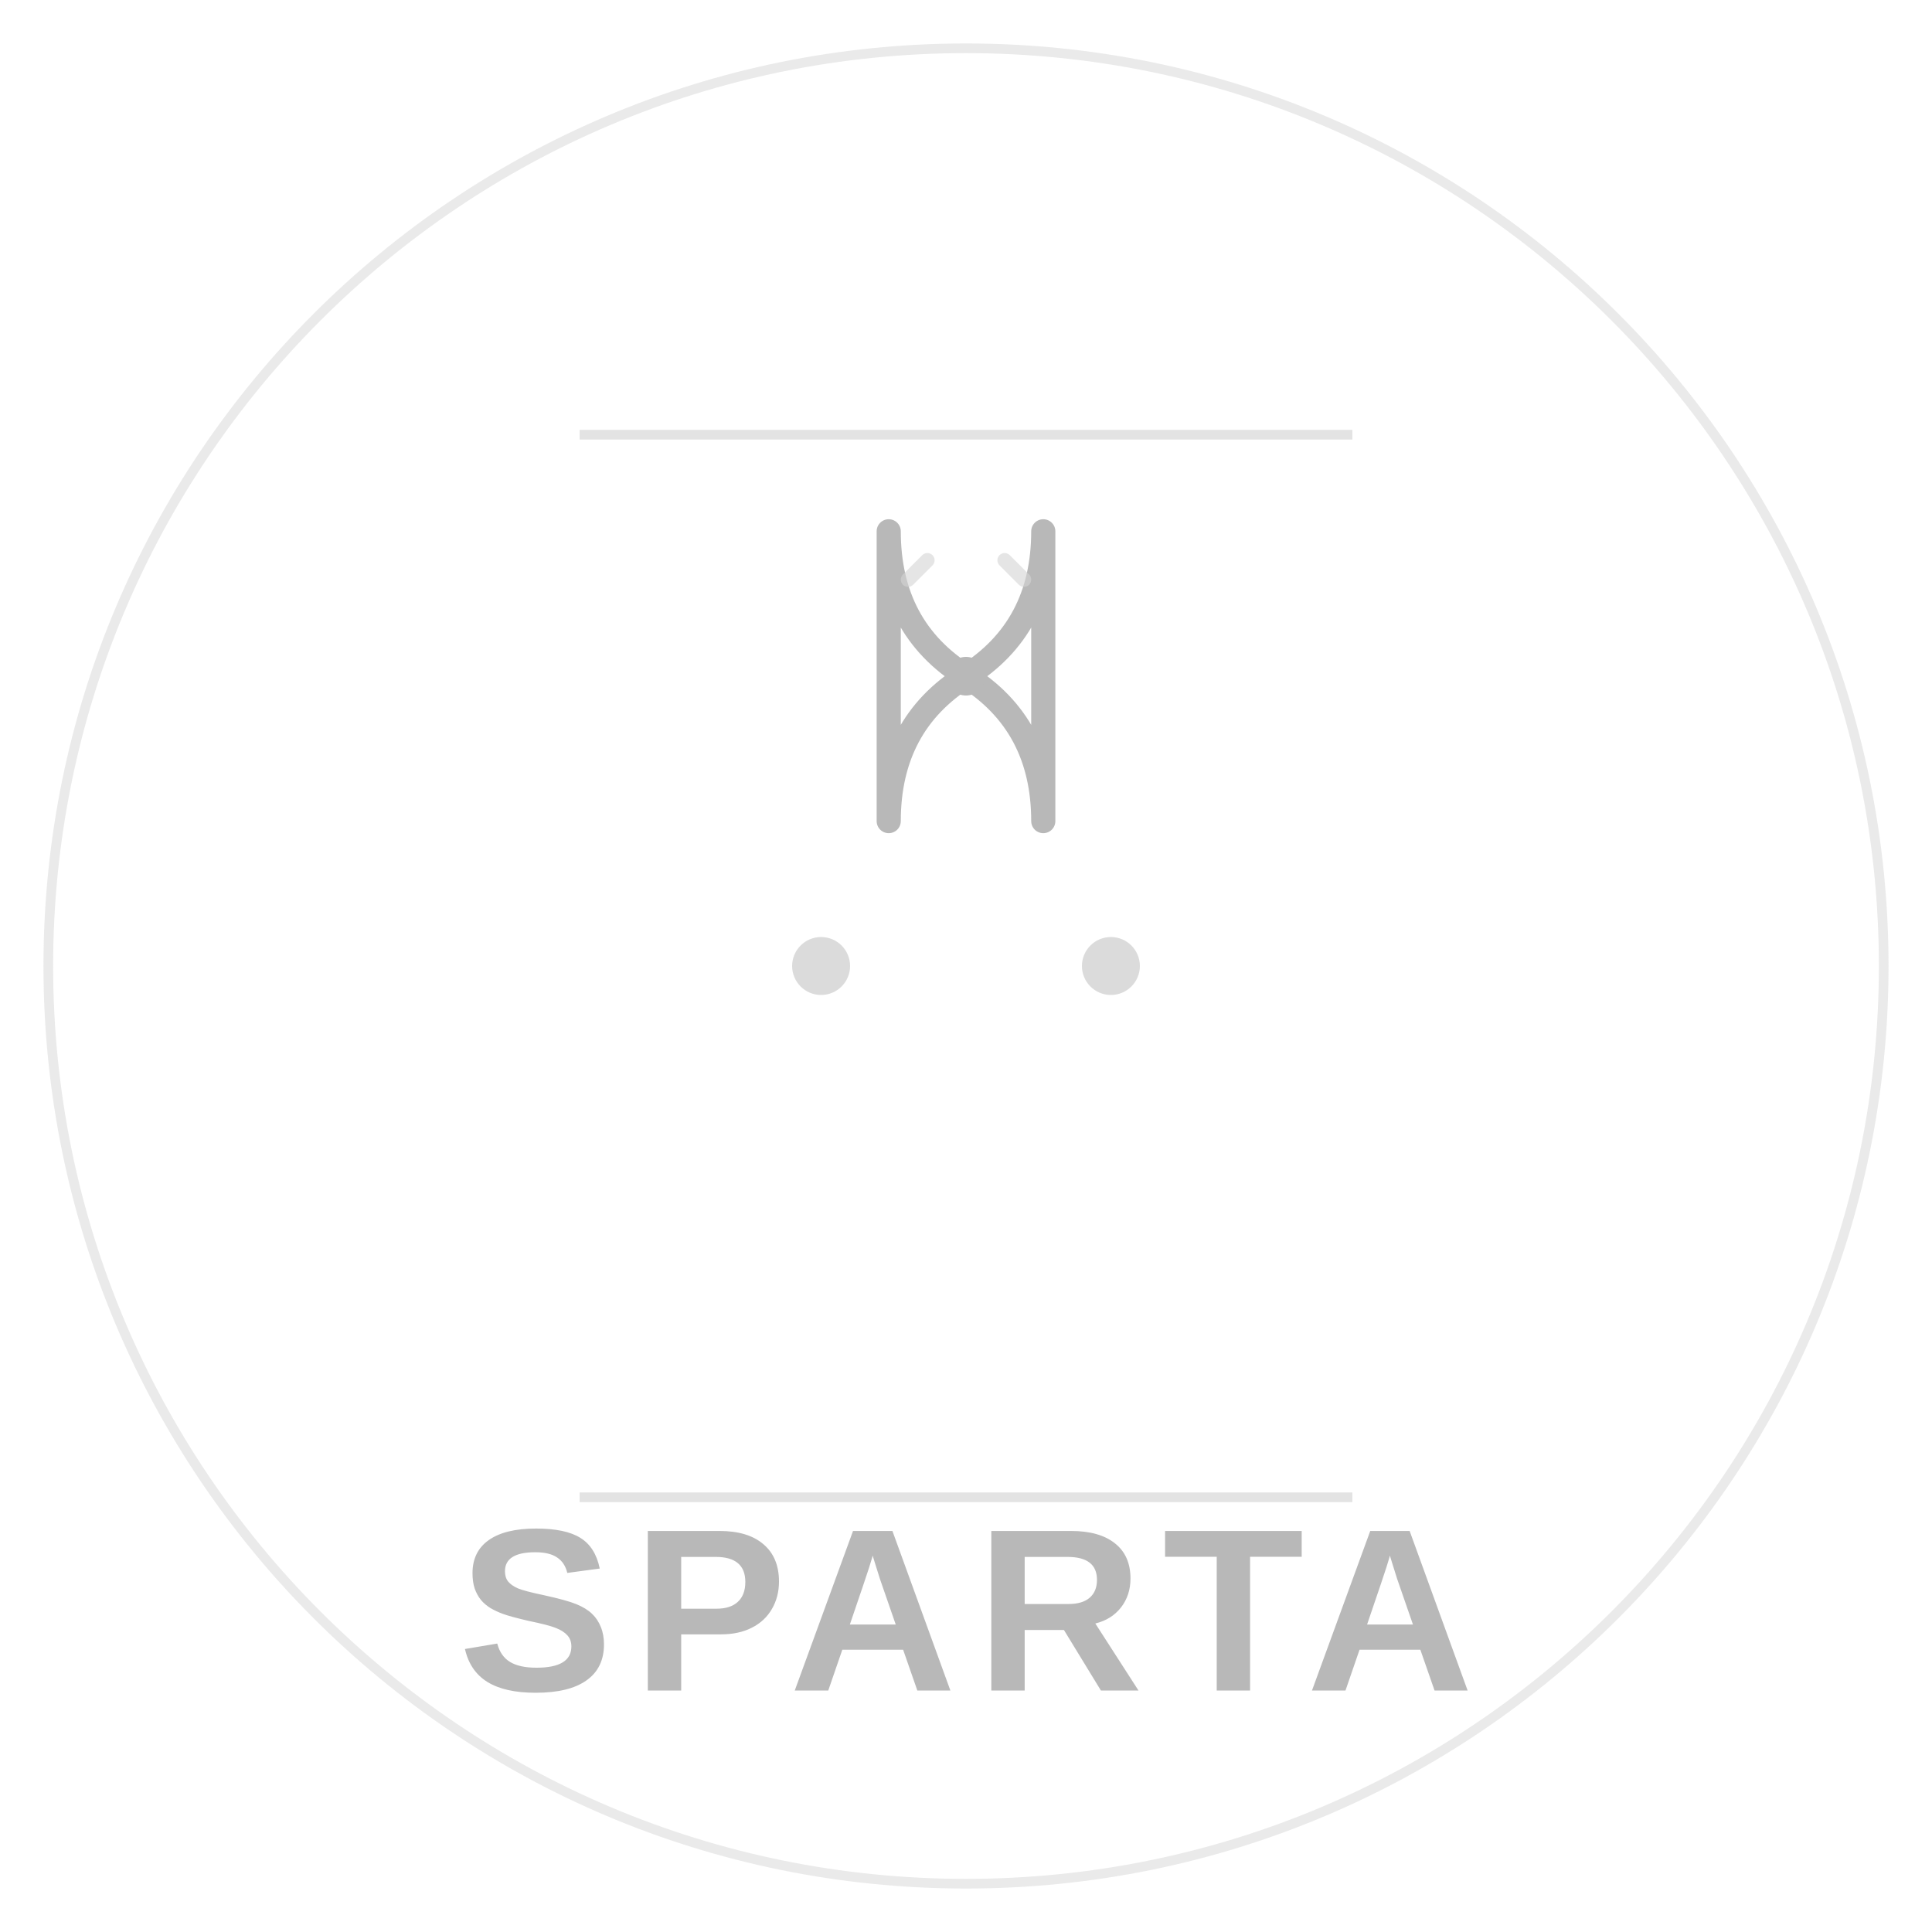
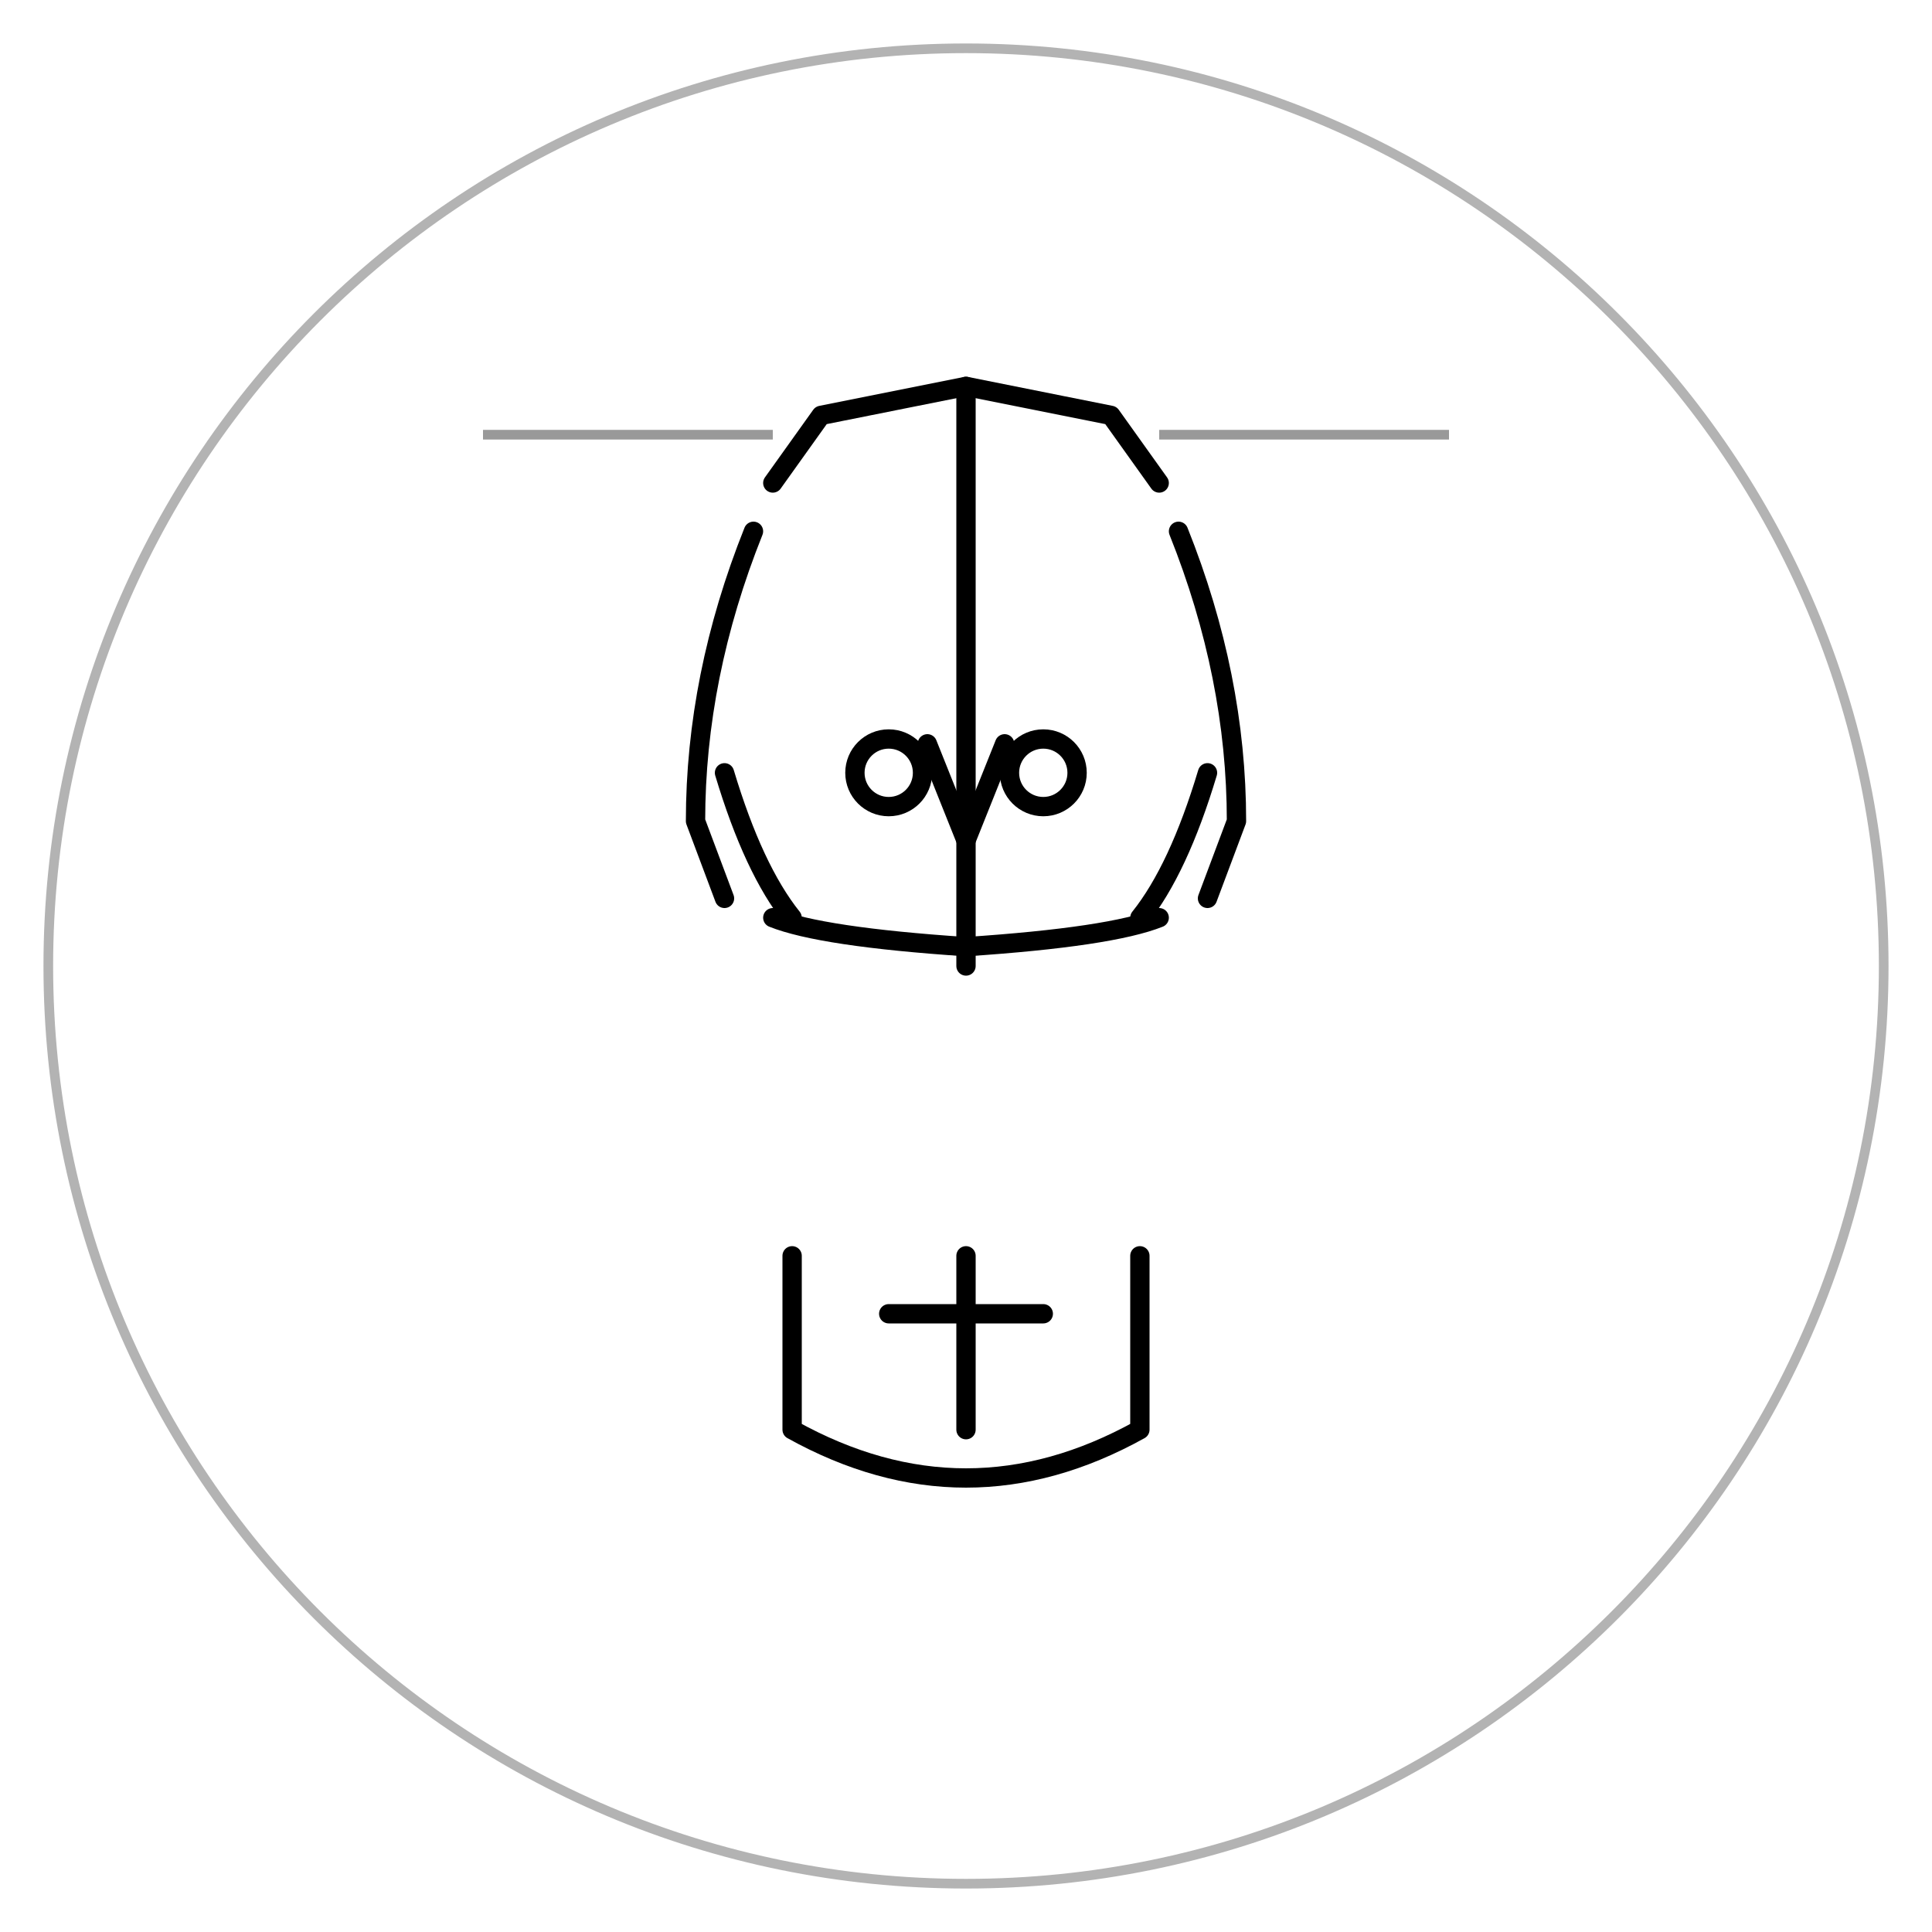
<svg xmlns="http://www.w3.org/2000/svg" viewBox="0 0 200 200">
  <defs>
    <style>
-       .sparta-logo-text { font-family: 'Bebas Neue', 'Arial', sans-serif; font-size: 24px; font-weight: bold; letter-spacing: 2px; }
-       .sparta-logo-accent { fill: #B8B8B8; }
-       .sparta-logo-light { fill: #D4D4D4; }
+       .sparta-stroke { fill: none; stroke: currentColor; stroke-width: 2; stroke-linecap: round; stroke-linejoin: round; }
+       .sparta-fill { fill: currentColor; }
    </style>
  </defs>
-   <circle cx="100" cy="100" r="95" fill="none" stroke="#B8B8B8" stroke-width="1" opacity="0.3" />
-   <g transform="translate(100, 70)">
-     <path d="M -8 -15 Q -8 -5 0 0 Q -8 5 -8 15 Z" fill="none" stroke="#B8B8B8" stroke-width="2.5" stroke-linecap="round" stroke-linejoin="round" />
-     <path d="M 8 -15 Q 8 -5 0 0 Q 8 5 8 15 Z" fill="none" stroke="#B8B8B8" stroke-width="2.5" stroke-linecap="round" stroke-linejoin="round" />
-     <circle cx="0" cy="0" r="2" fill="#B8B8B8" />
-     <line x1="-6" y1="-10" x2="-4" y2="-12" stroke="#D4D4D4" stroke-width="1.5" stroke-linecap="round" opacity="0.6" />
-     <line x1="6" y1="-10" x2="4" y2="-12" stroke="#D4D4D4" stroke-width="1.5" stroke-linecap="round" opacity="0.6" />
+   <circle cx="100" cy="100" r="95" fill="none" stroke="currentColor" stroke-width="1" opacity="0.3" />
+   <g transform="translate(100, 85)">
+     <path d="M -20 -35 L -15 -42 L 0 -45 L 15 -42 L 20 -35" class="sparta-stroke" />
+     <path d="M -22 -30 Q -28 -15 -28 0 L -25 8" class="sparta-stroke" />
+     <path d="M 22 -30 Q 28 -15 28 0 L 25 8" class="sparta-stroke" />
+     <line x1="0" y1="-45" x2="0" y2="15" class="sparta-stroke" />
+     <path d="M -4 -8 L 0 2 L 4 -8" class="sparta-stroke" />
+     <circle cx="-8" cy="-5" r="3.5" class="sparta-stroke" />
+     <circle cx="8" cy="-5" r="3.5" class="sparta-stroke" />
+     <path d="M -25 -5 Q -22 5 -18 10" class="sparta-stroke" />
+     <path d="M 25 -5 Q 22 5 18 10" class="sparta-stroke" />
+     <path d="M -20 10 Q -15 12 0 13 Q 15 12 20 10" class="sparta-stroke" />
  </g>
-   <line x1="60" y1="45" x2="140" y2="45" stroke="#B8B8B8" stroke-width="1" opacity="0.4" />
-   <line x1="60" y1="155" x2="140" y2="155" stroke="#B8B8B8" stroke-width="1" opacity="0.4" />
-   <circle cx="85" cy="100" r="3" fill="#B8B8B8" opacity="0.5" />
-   <circle cx="115" cy="100" r="3" fill="#B8B8B8" opacity="0.5" />
-   <text x="100" y="175" class="sparta-logo-text sparta-logo-accent" text-anchor="middle">SPARTA</text>
+   <g transform="translate(100, 130)">
+     <path d="M -18 0 L -18 18 Q 0 28 18 18 L 18 0" class="sparta-stroke" />
+     <line x1="-8" y1="6" x2="8" y2="6" class="sparta-stroke" stroke-width="1.5" />
+     <line x1="0" y1="0" x2="0" y2="18" class="sparta-stroke" stroke-width="1.5" />
+   </g>
+   <line x1="50" y1="45" x2="80" y2="45" stroke="currentColor" stroke-width="1" opacity="0.4" />
+   <line x1="120" y1="45" x2="150" y2="45" stroke="currentColor" stroke-width="1" opacity="0.4" />
</svg>
